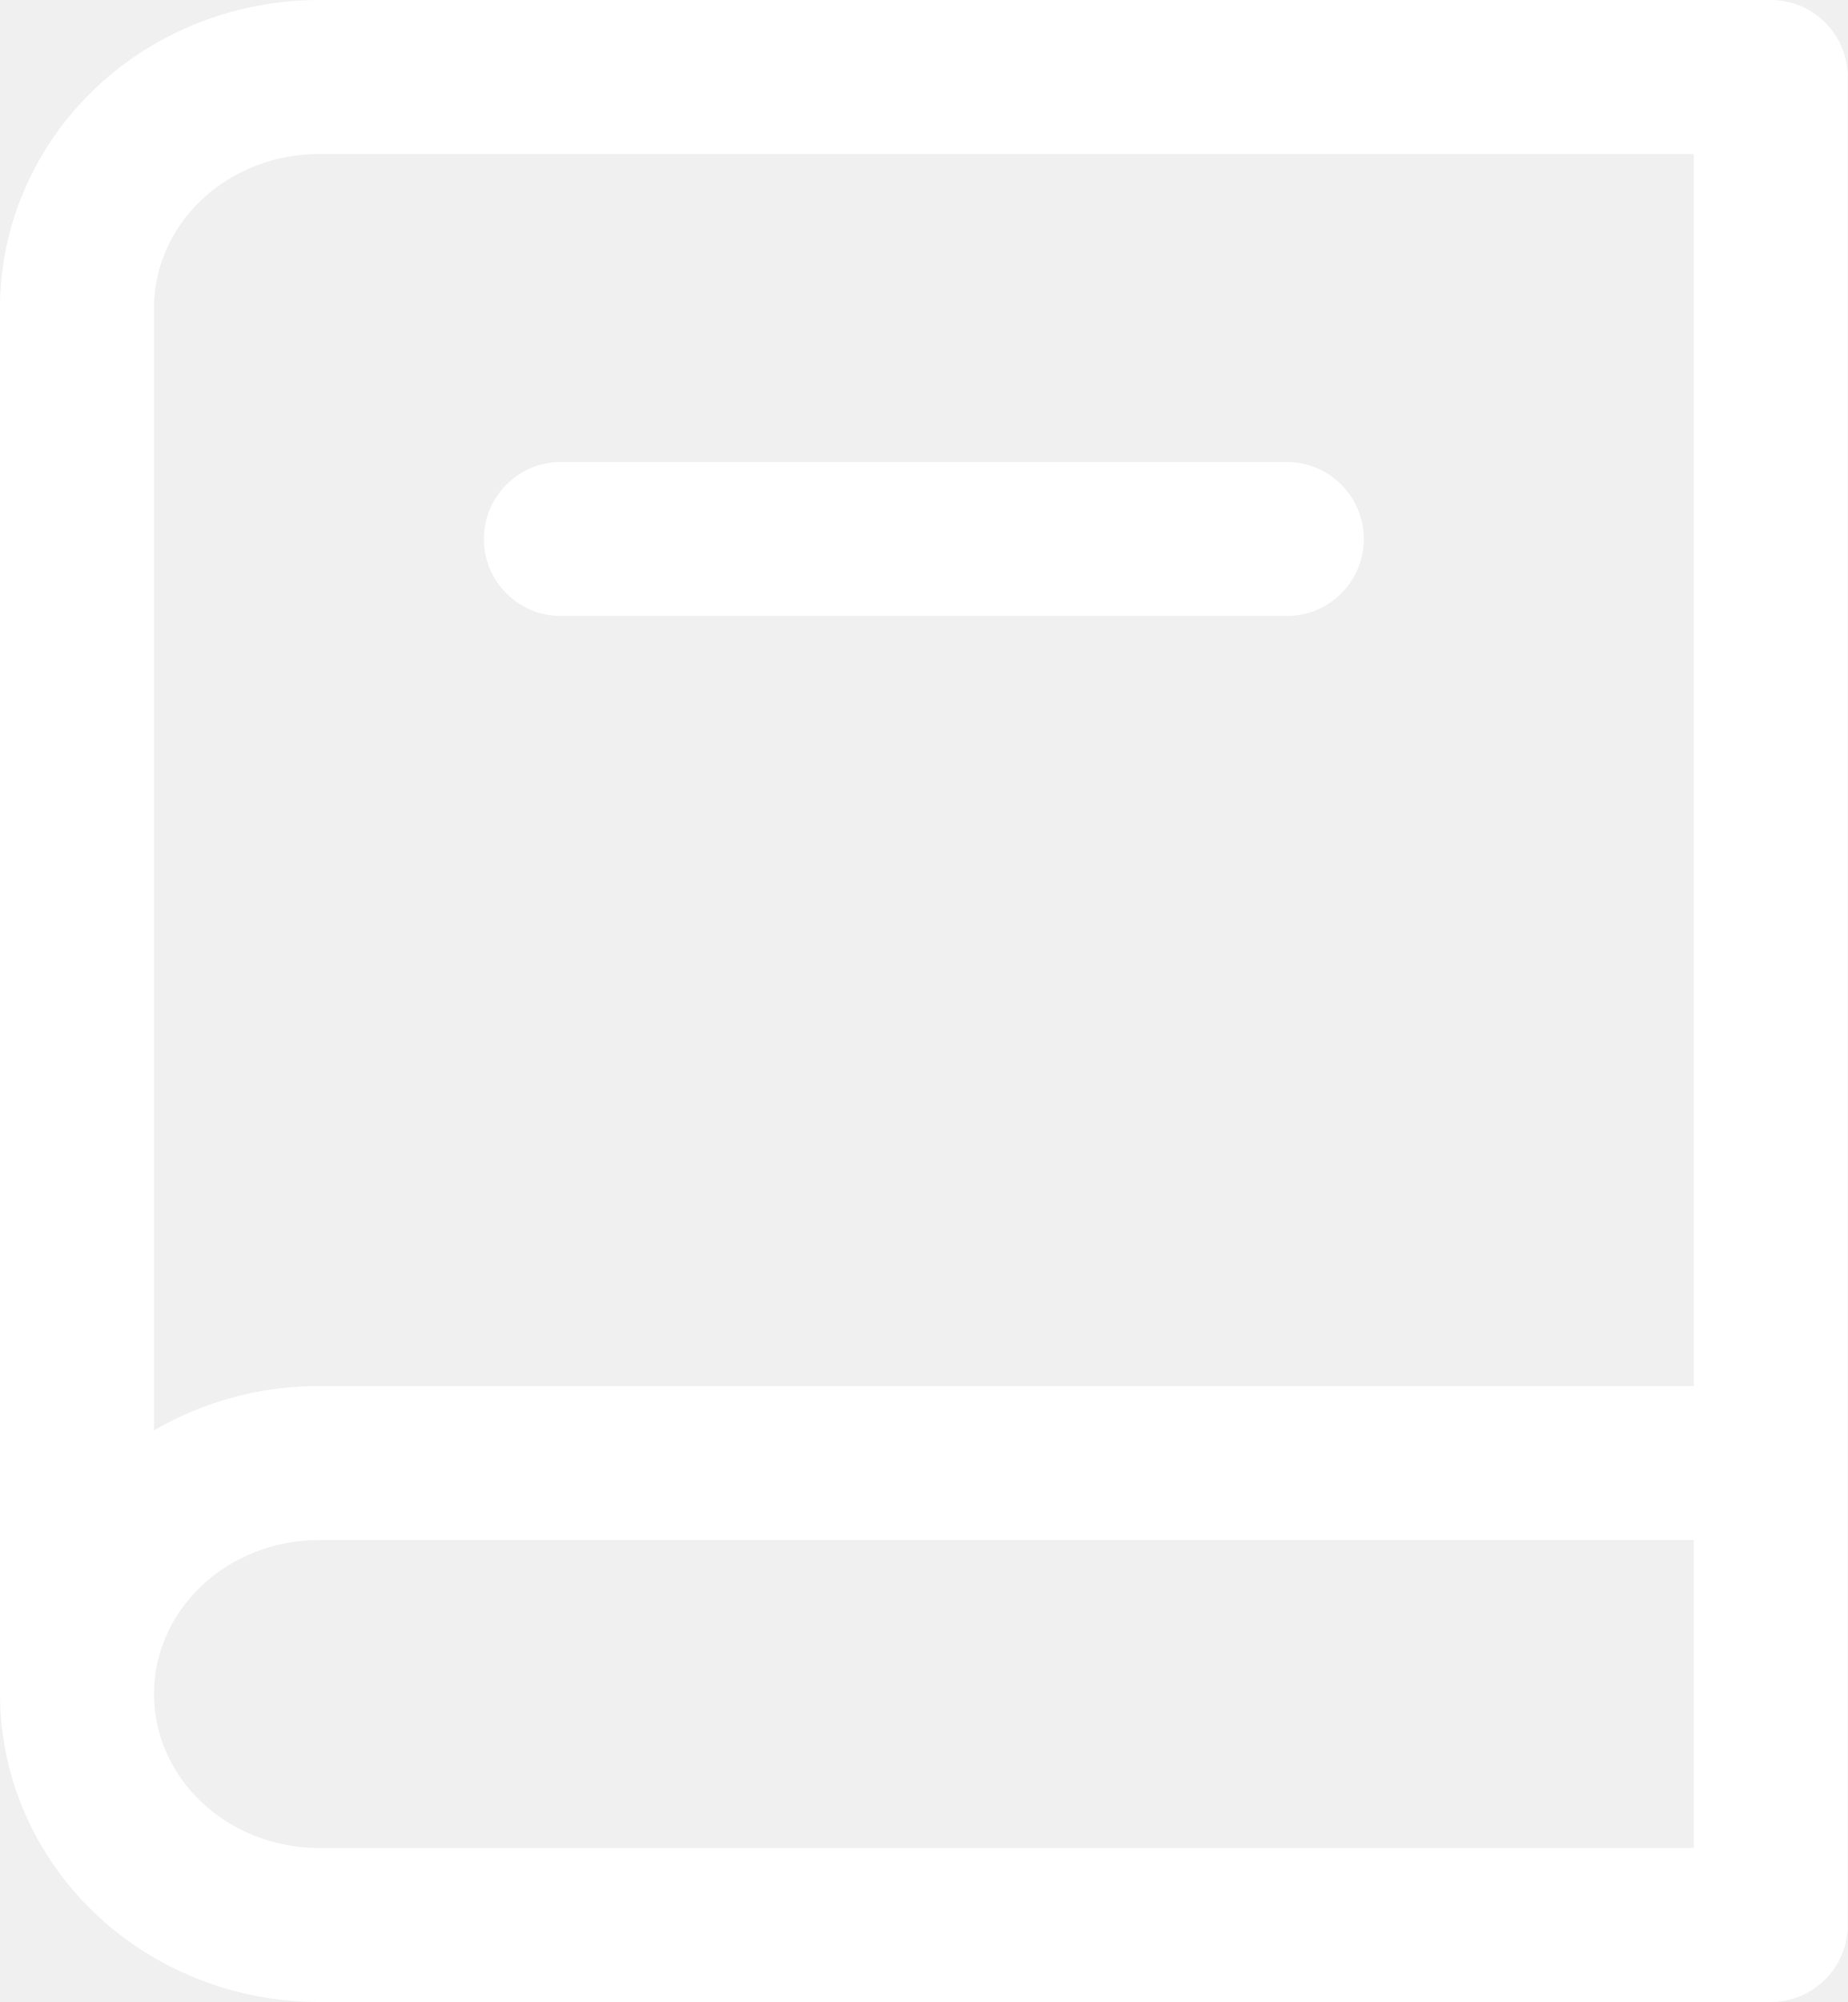
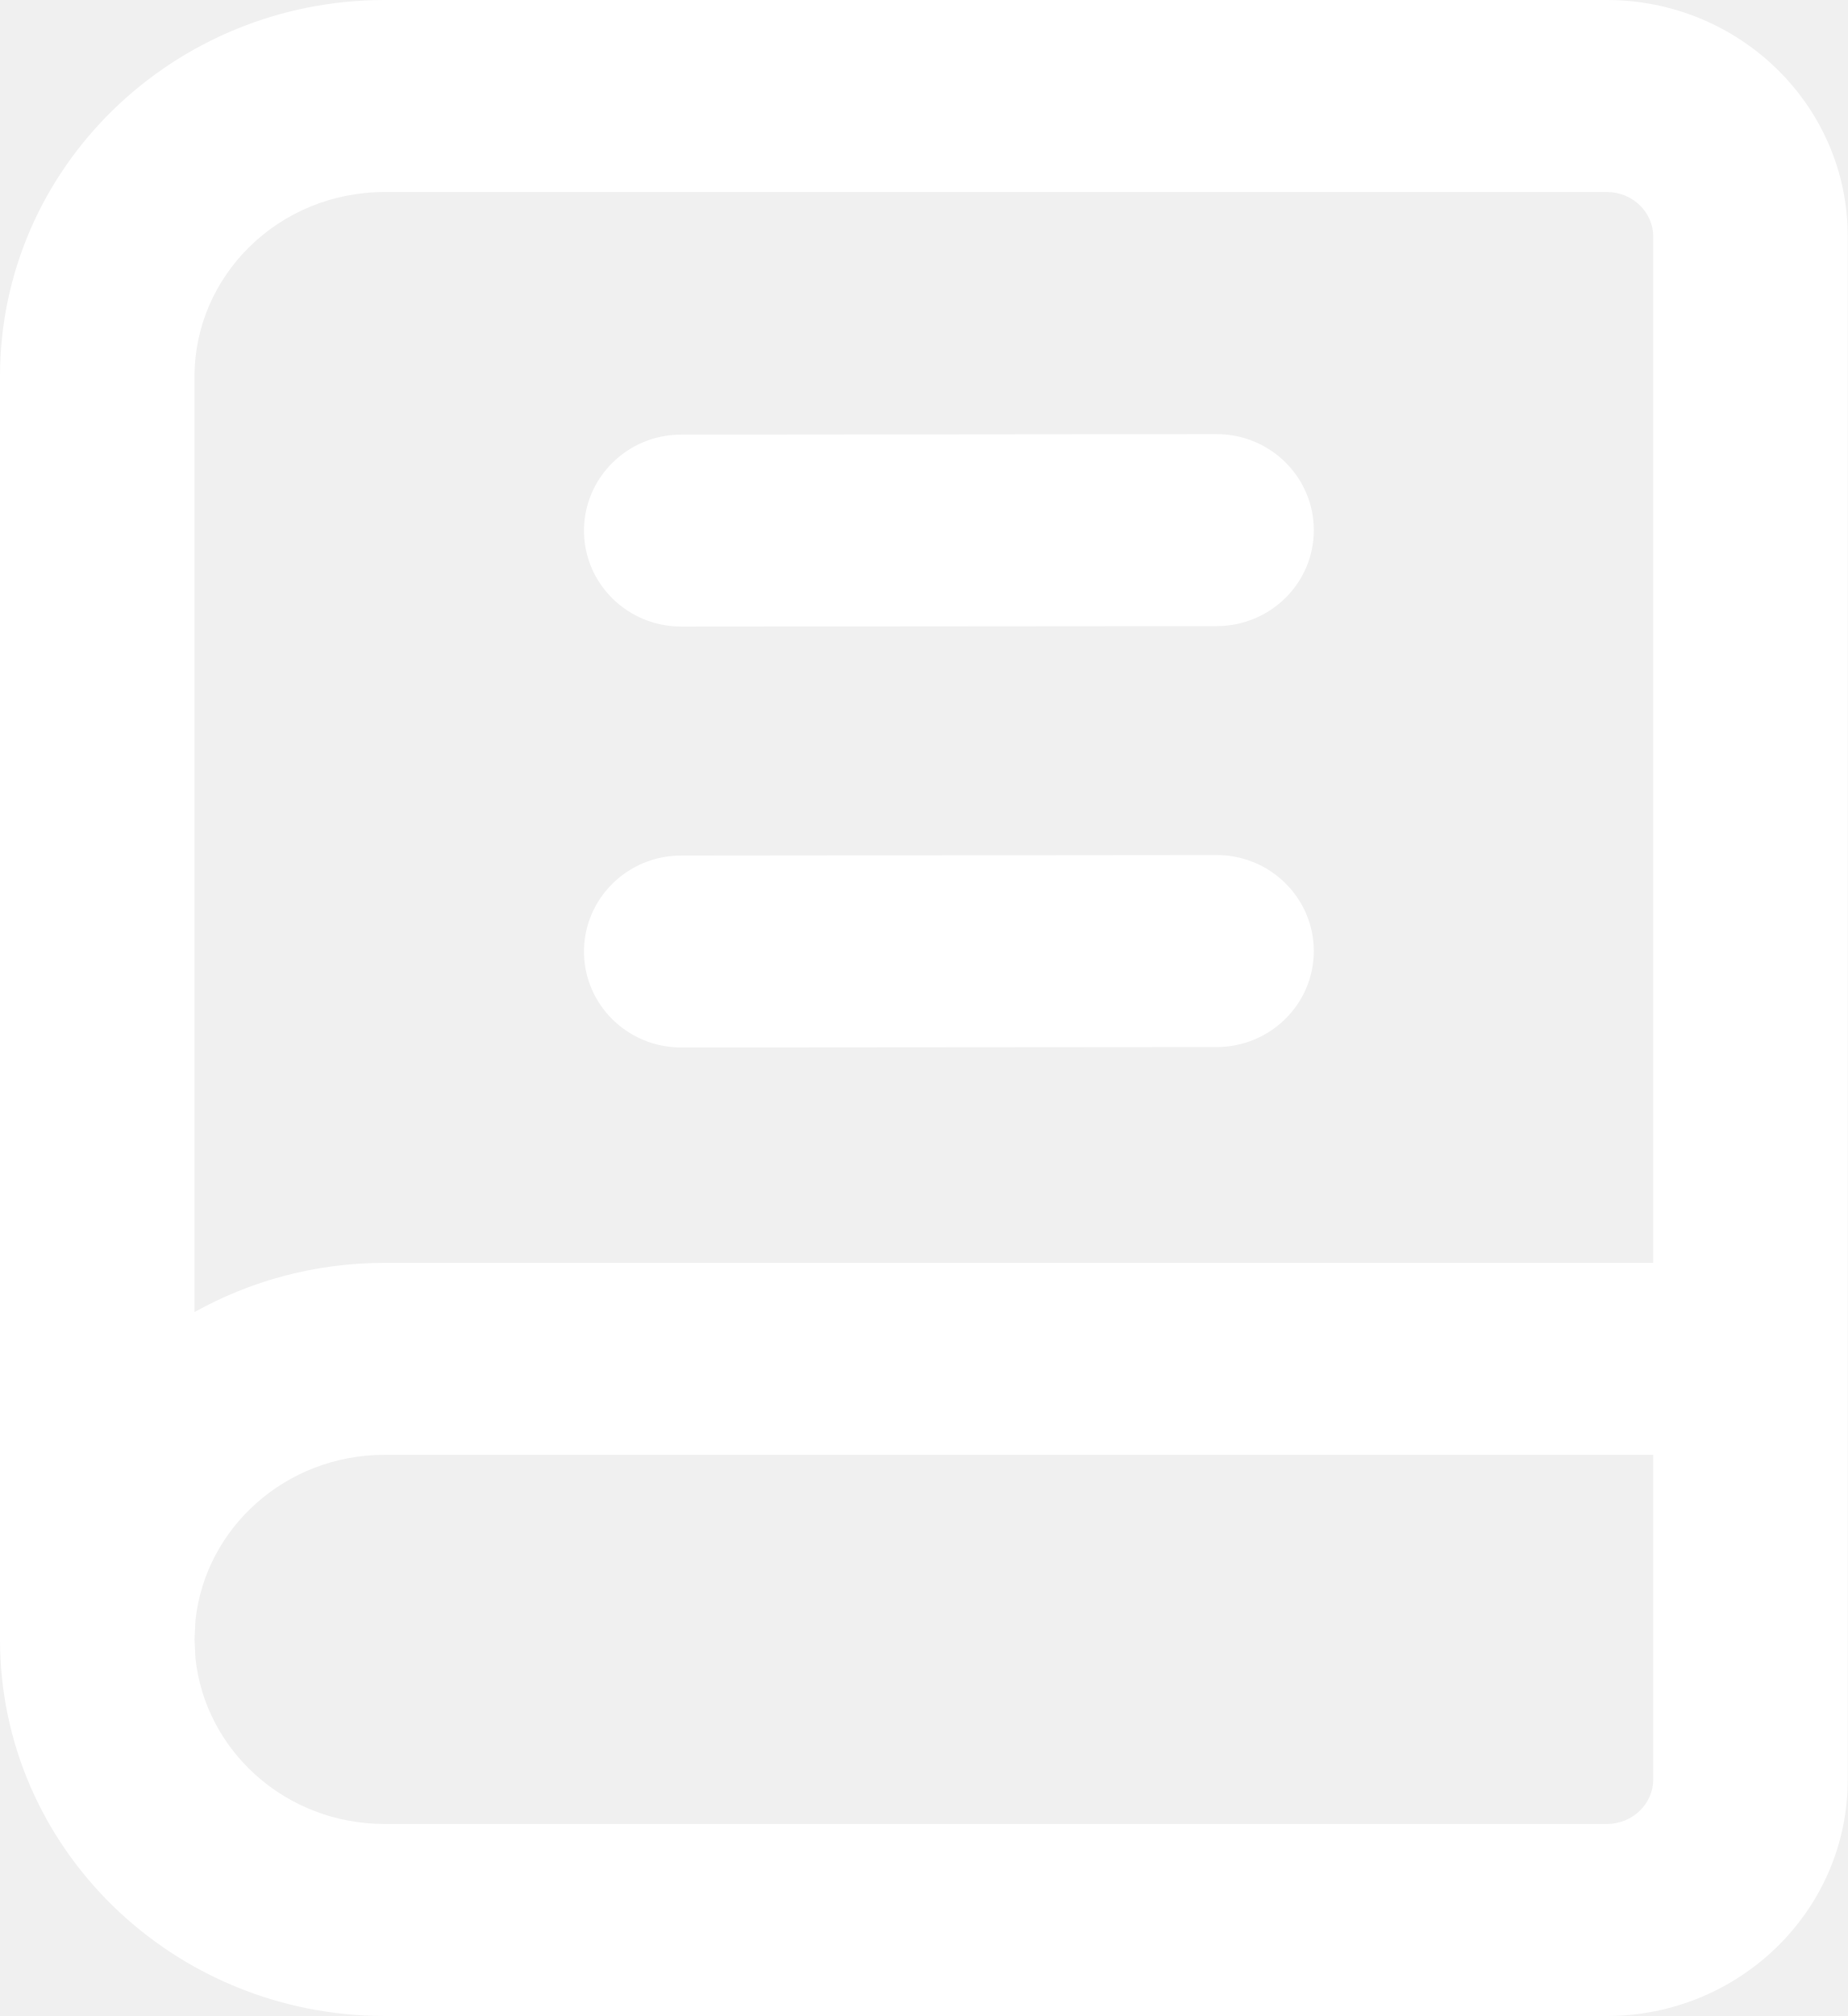
- <svg xmlns="http://www.w3.org/2000/svg" width="24" height="26" viewBox="0 0 24 26" fill="none">
-   <path d="M23 0C23.552 0 24 0.448 24 1V25C24 25.552 23.552 26 23 26H4.143C3.059 26 2.01 25.589 1.23 24.845C0.449 24.099 0 23.076 0 22V4C0 2.924 0.449 1.901 1.23 1.155C2.01 0.411 3.059 7.04284e-05 4.143 0H23ZM4.143 20C3.56 20 3.01 20.221 2.611 20.602C2.214 20.981 2 21.485 2 22C2 22.515 2.214 23.019 2.611 23.398C3.01 23.779 3.56 24 4.143 24H22V20H4.143ZM4.143 2C3.56 2 3.01 2.221 2.611 2.602C2.214 2.981 2 3.485 2 4V18.577C2.644 18.201 3.384 18 4.143 18H22V2H4.143ZM16.714 6C17.266 6 17.714 6.448 17.714 7C17.714 7.552 17.266 8 16.714 8H7.285C6.733 8 6.285 7.552 6.285 7C6.285 6.448 6.733 6 7.285 6H16.714Z" fill="white" />
+ <svg xmlns="http://www.w3.org/2000/svg" width="22" height="24" viewBox="0 0 22 24" fill="none">
+   <path d="M14.484 10.179C15.123 10.178 15.642 10.69 15.643 11.321C15.643 11.952 15.126 12.464 14.486 12.465L8.112 12.47C7.473 12.471 6.954 11.96 6.953 11.329C6.953 10.698 7.471 10.185 8.11 10.185L14.484 10.179ZM14.484 5.168C15.123 5.167 15.642 5.679 15.643 6.31C15.644 6.941 15.126 7.453 14.486 7.454L8.112 7.459C7.473 7.46 6.954 6.949 6.953 6.318C6.953 5.687 7.471 5.174 8.11 5.174L14.484 5.168Z" fill="white" />
+   <path d="M19.684 2.814C19.684 2.535 19.448 2.286 19.13 2.286H4.581C3.317 2.286 2.316 3.282 2.316 4.483V15.62C2.985 15.247 3.758 15.034 4.581 15.034H19.684V2.814ZM2.327 19.739C2.442 20.838 3.396 21.714 4.581 21.714H19.13C19.448 21.714 19.684 21.465 19.684 21.186V17.319H4.581C3.396 17.32 2.442 18.194 2.327 19.294L2.316 19.517L2.327 19.739ZM22 21.186C22 22.752 20.703 24 19.13 24H4.581C2.063 24 0 22.005 0 19.517V4.483C0 1.995 2.063 0 4.581 0H19.13C20.703 0 22 1.248 22 2.814V21.186Z" fill="white" />
</svg>
